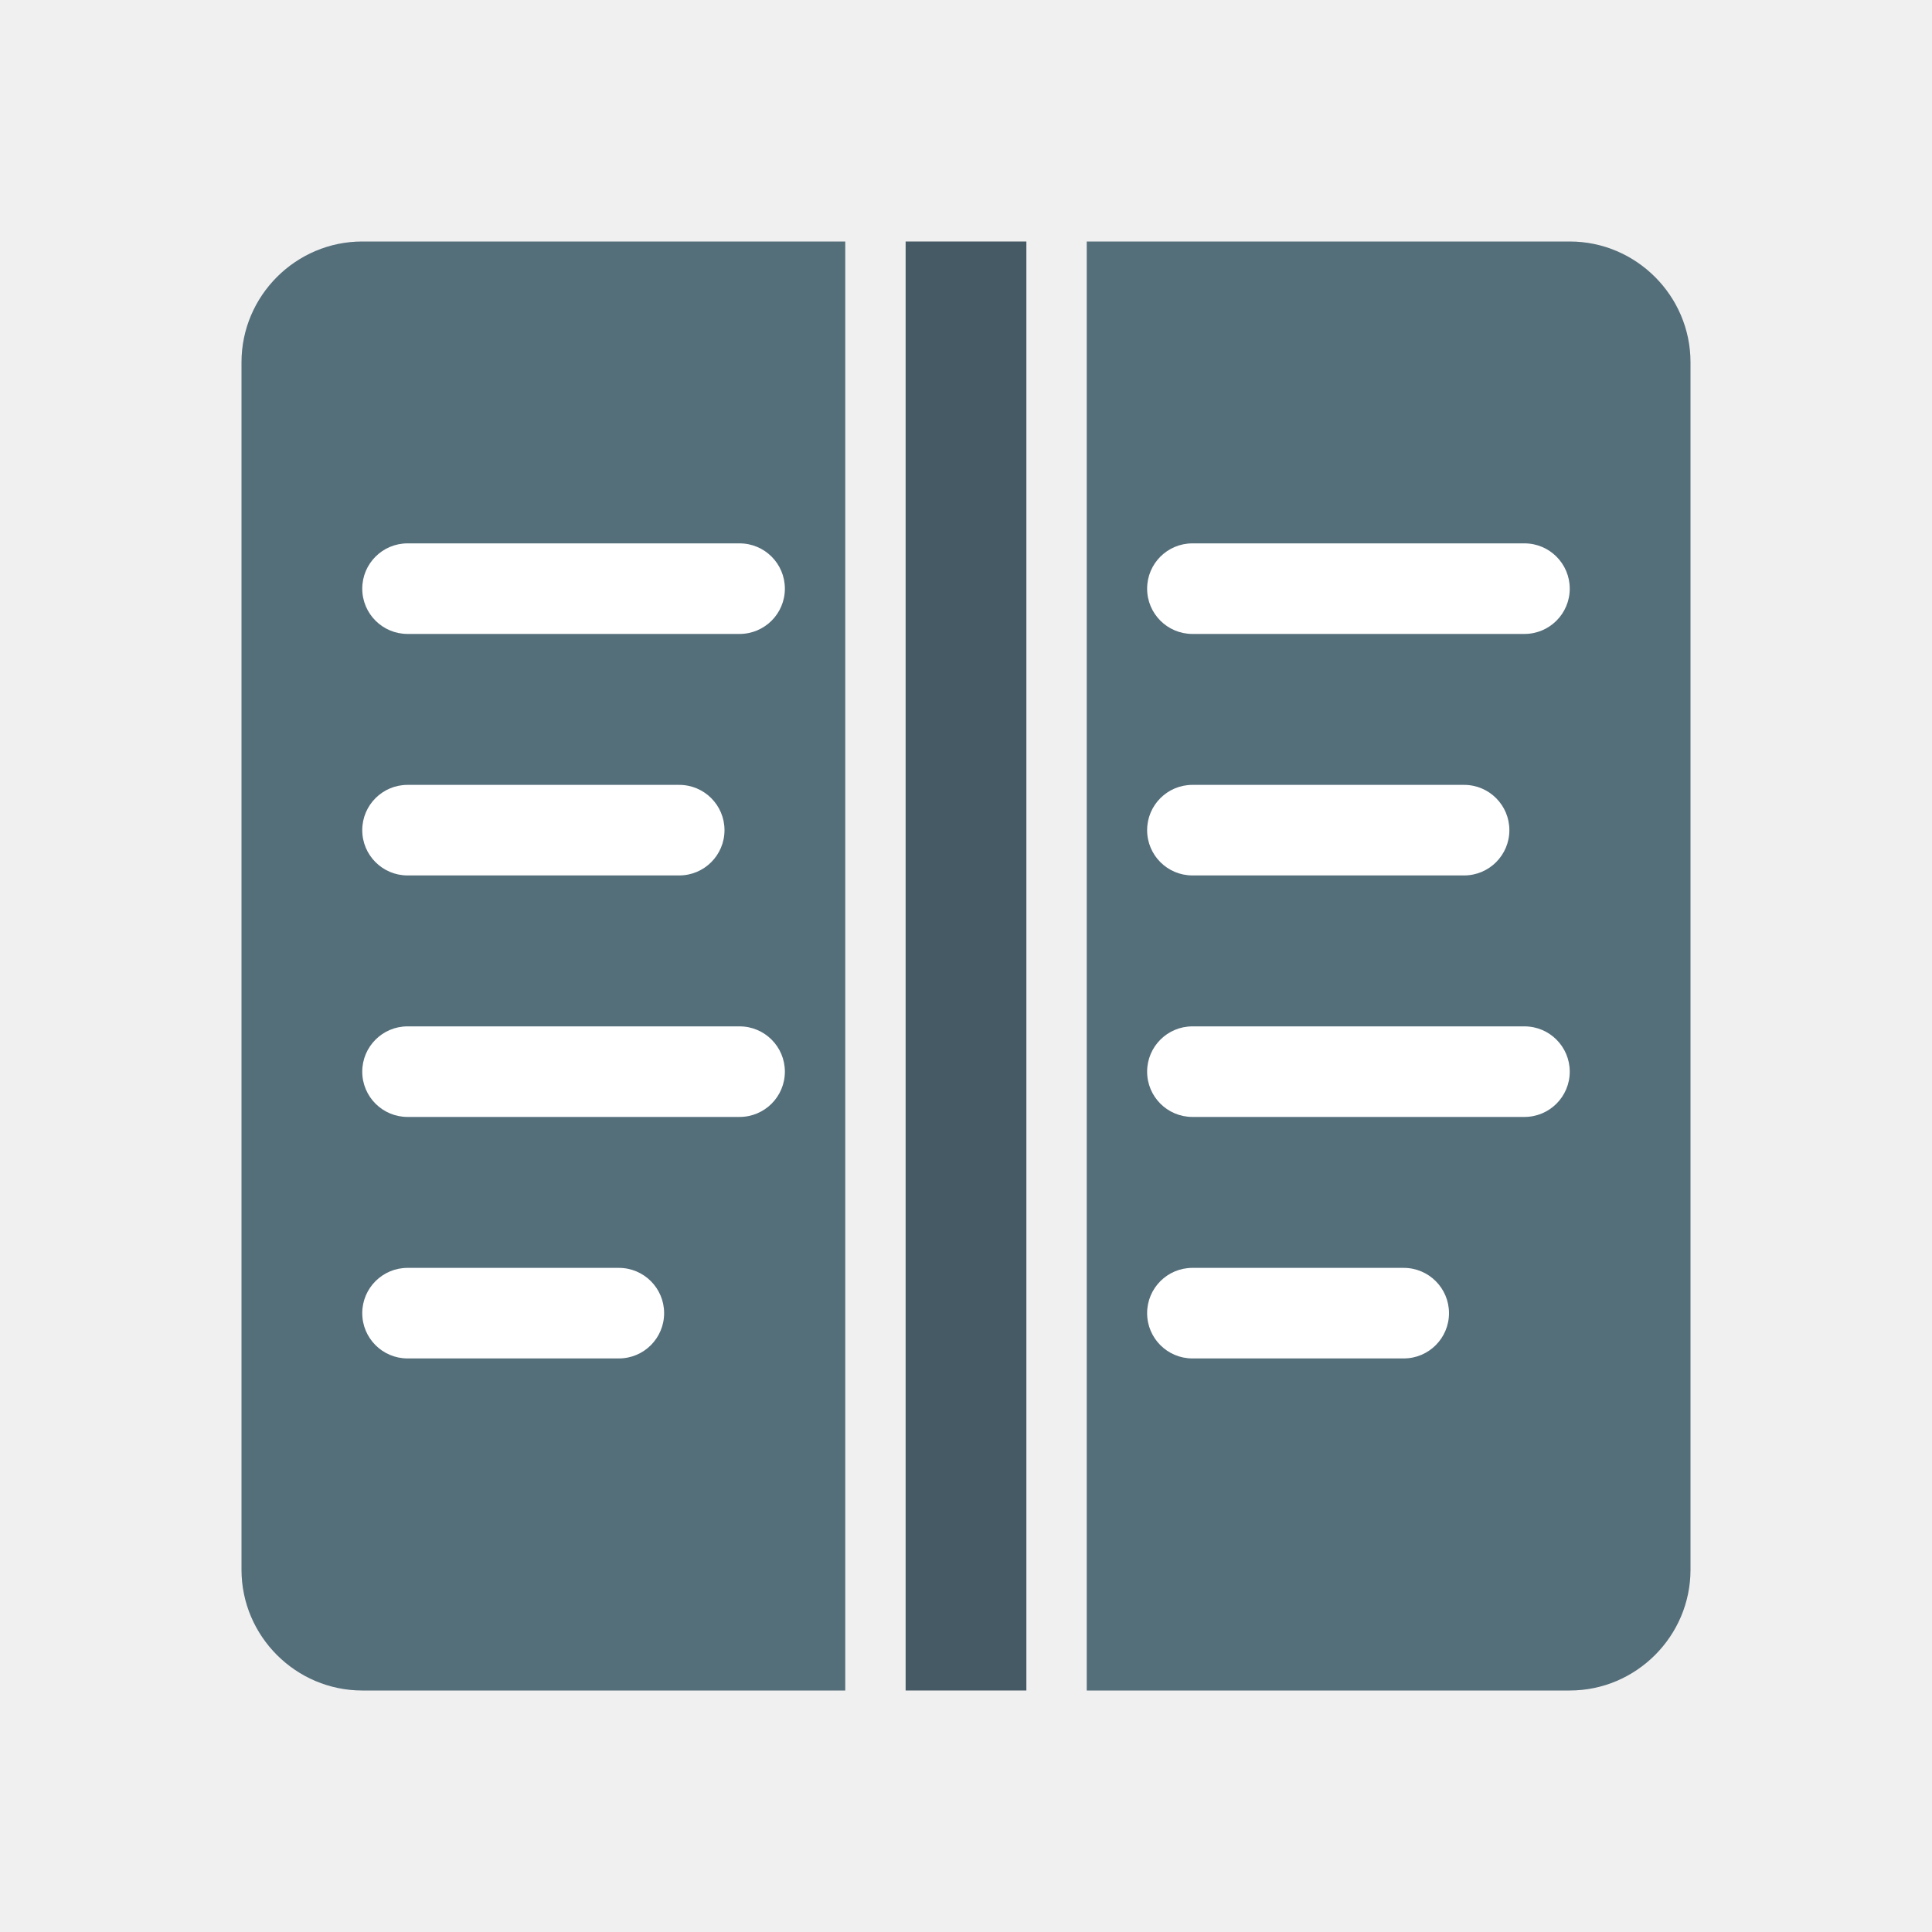
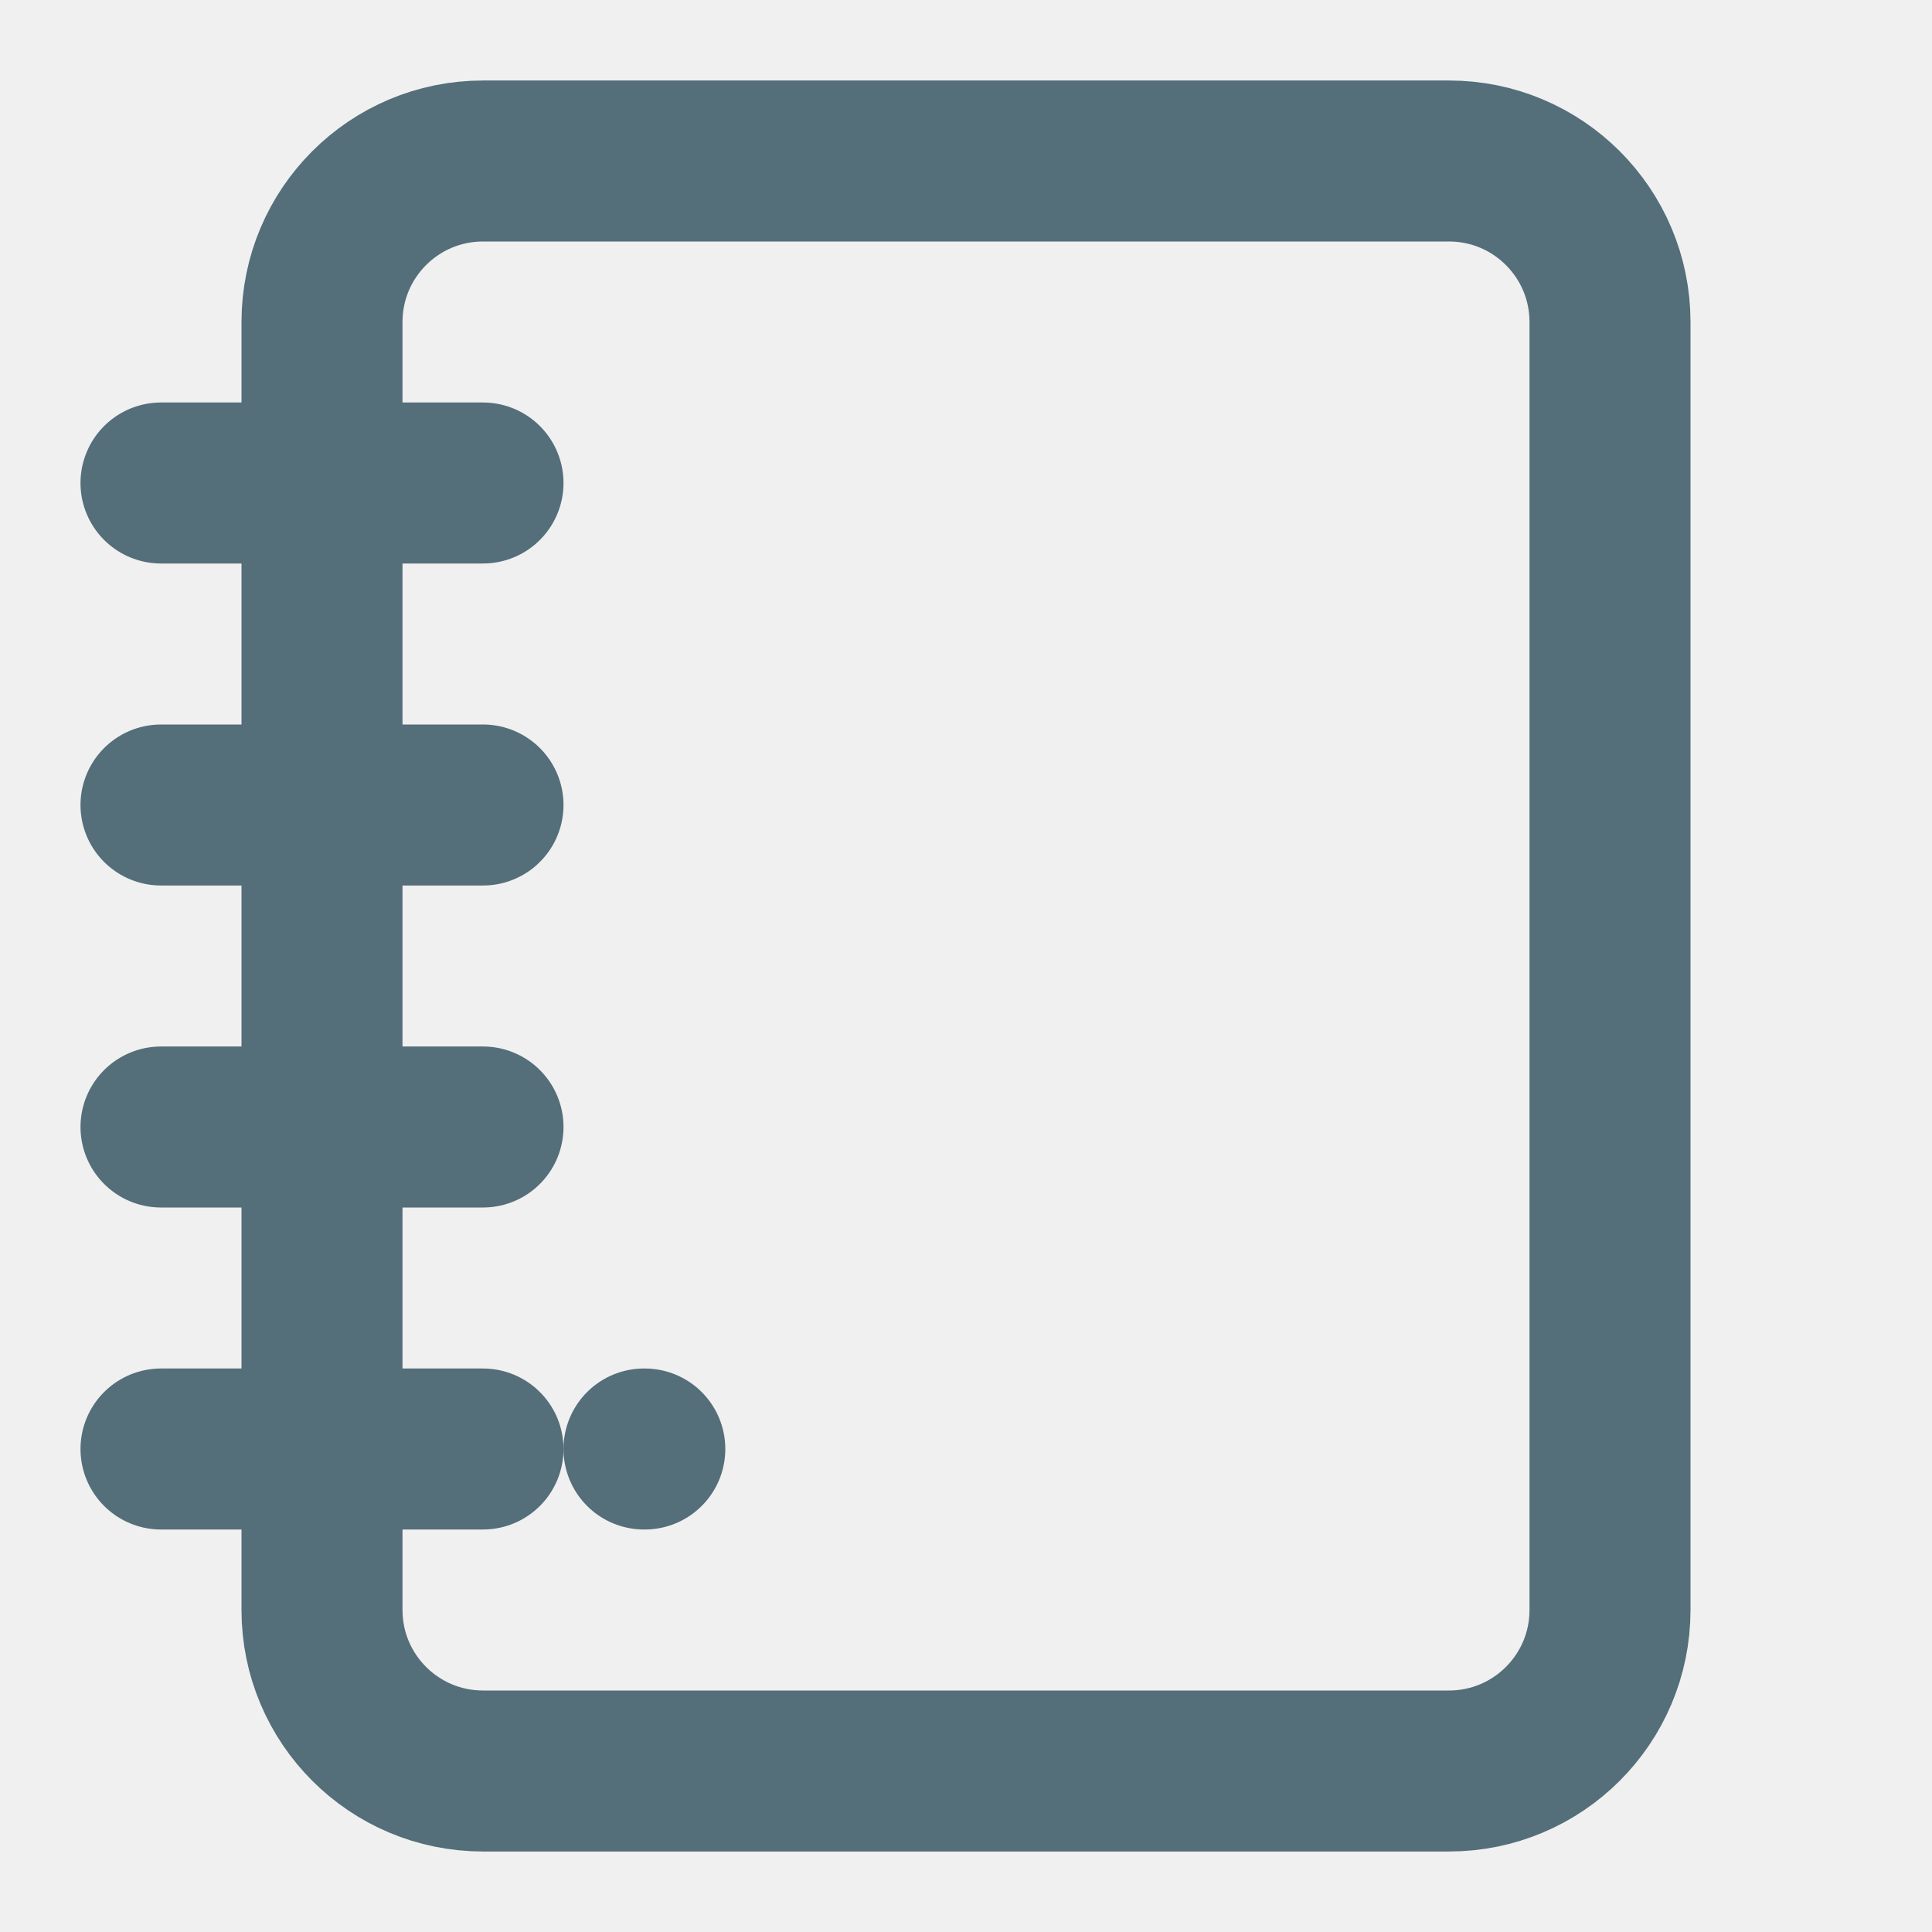
- <svg xmlns="http://www.w3.org/2000/svg" viewBox="0 0 32 32" fill="none">
-   <path d="M4 6c0-1.1.9-2 2-2h8v24H6c-1.1 0-2-.9-2-2V6z" fill="#546e7a" />
-   <path d="M18 4h8c1.1 0 2 .9 2 2v20c0 1.1-.9 2-2 2h-8V4z" fill="#546e7a" />
-   <rect x="15" y="4" width="2" height="24" fill="#455a64" />
-   <rect x="6" y="9" width="7" height="1.5" rx="0.75" fill="#ffffff" />
-   <rect x="6" y="13" width="6" height="1.5" rx="0.75" fill="#ffffff" />
-   <rect x="6" y="17" width="7" height="1.5" rx="0.75" fill="#ffffff" />
-   <rect x="6" y="21" width="5" height="1.5" rx="0.75" fill="#ffffff" />
-   <rect x="19" y="9" width="7" height="1.5" rx="0.75" fill="#ffffff" />
-   <rect x="19" y="13" width="6" height="1.5" rx="0.75" fill="#ffffff" />
-   <rect x="19" y="17" width="7" height="1.5" rx="0.75" fill="#ffffff" />
-   <rect x="19" y="21" width="5" height="1.5" rx="0.75" fill="#ffffff" />
+ <svg xmlns="http://www.w3.org/2000/svg" viewBox="0 0 24 24" fill="none" stroke="#546e7a" stroke-width="2" stroke-linecap="round" stroke-linejoin="round">
+   <path d="M2 6h4" />
+   <path d="M2 10h4" />
+   <path d="M2 14h4" />
+   <path d="M2 18h4" />
+   <rect width="16" height="20" x="4" y="2" rx="2" />
+   <path d="M8 18h.01" />
</svg>
